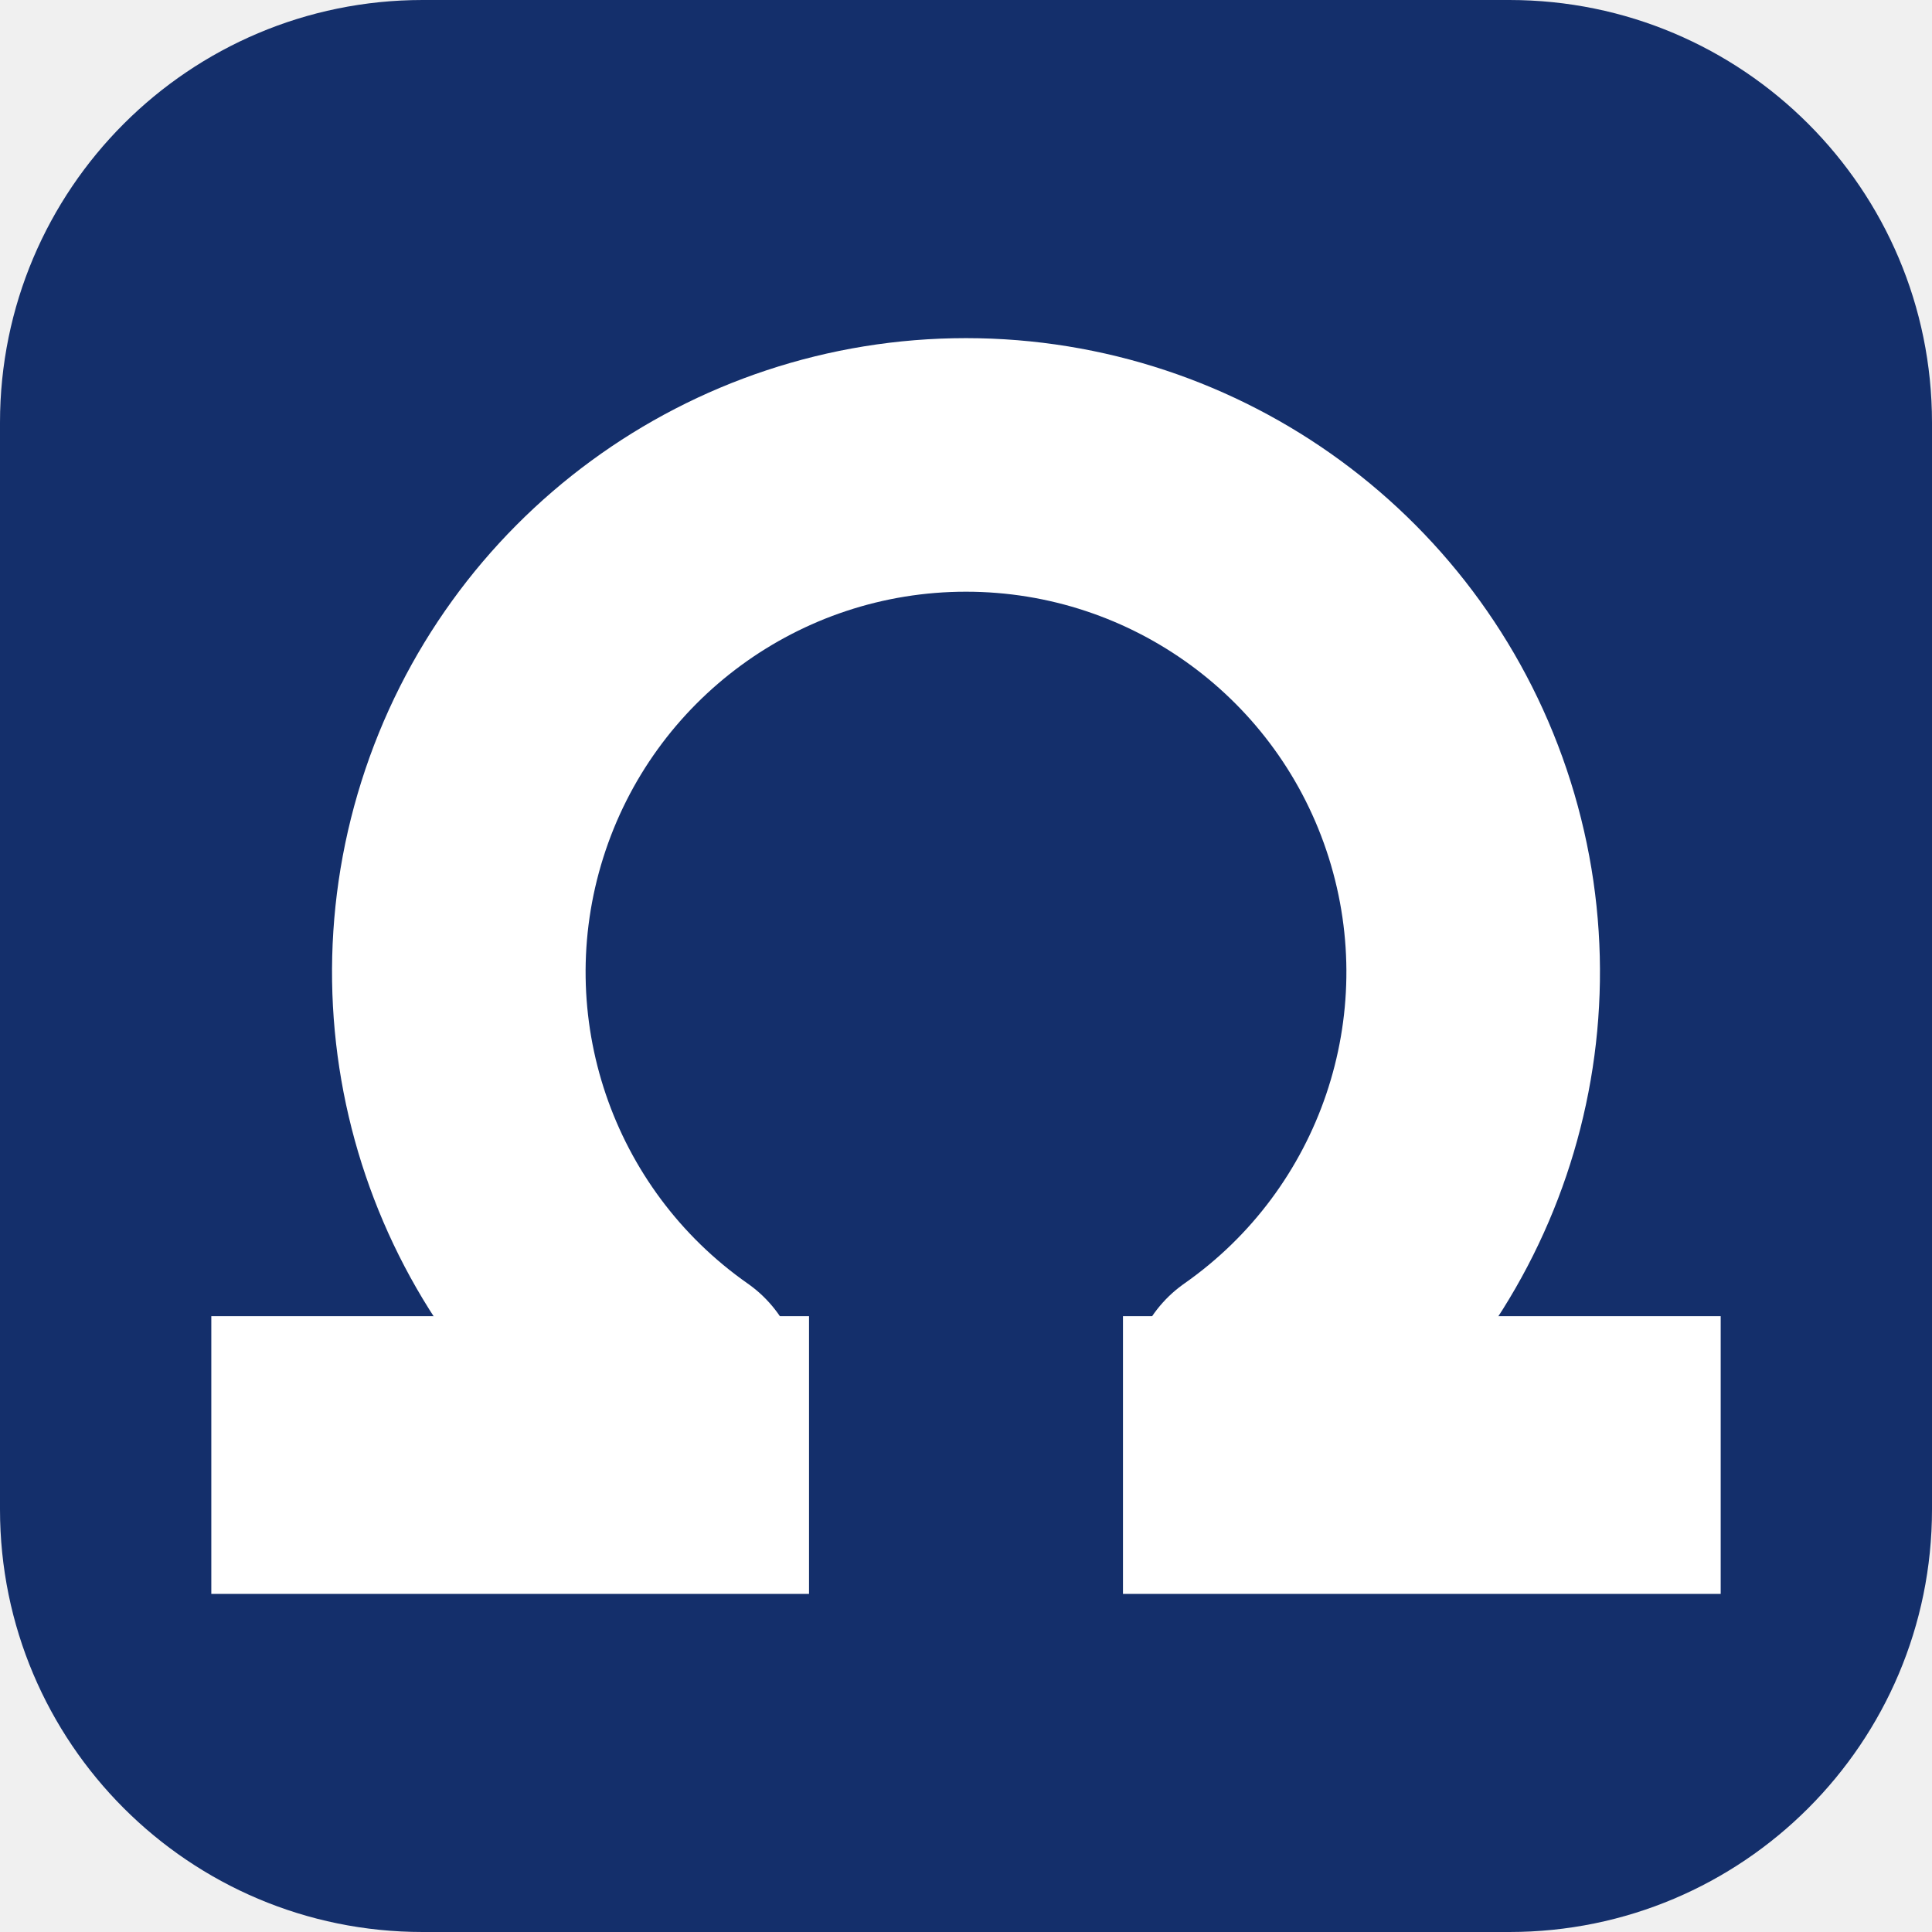
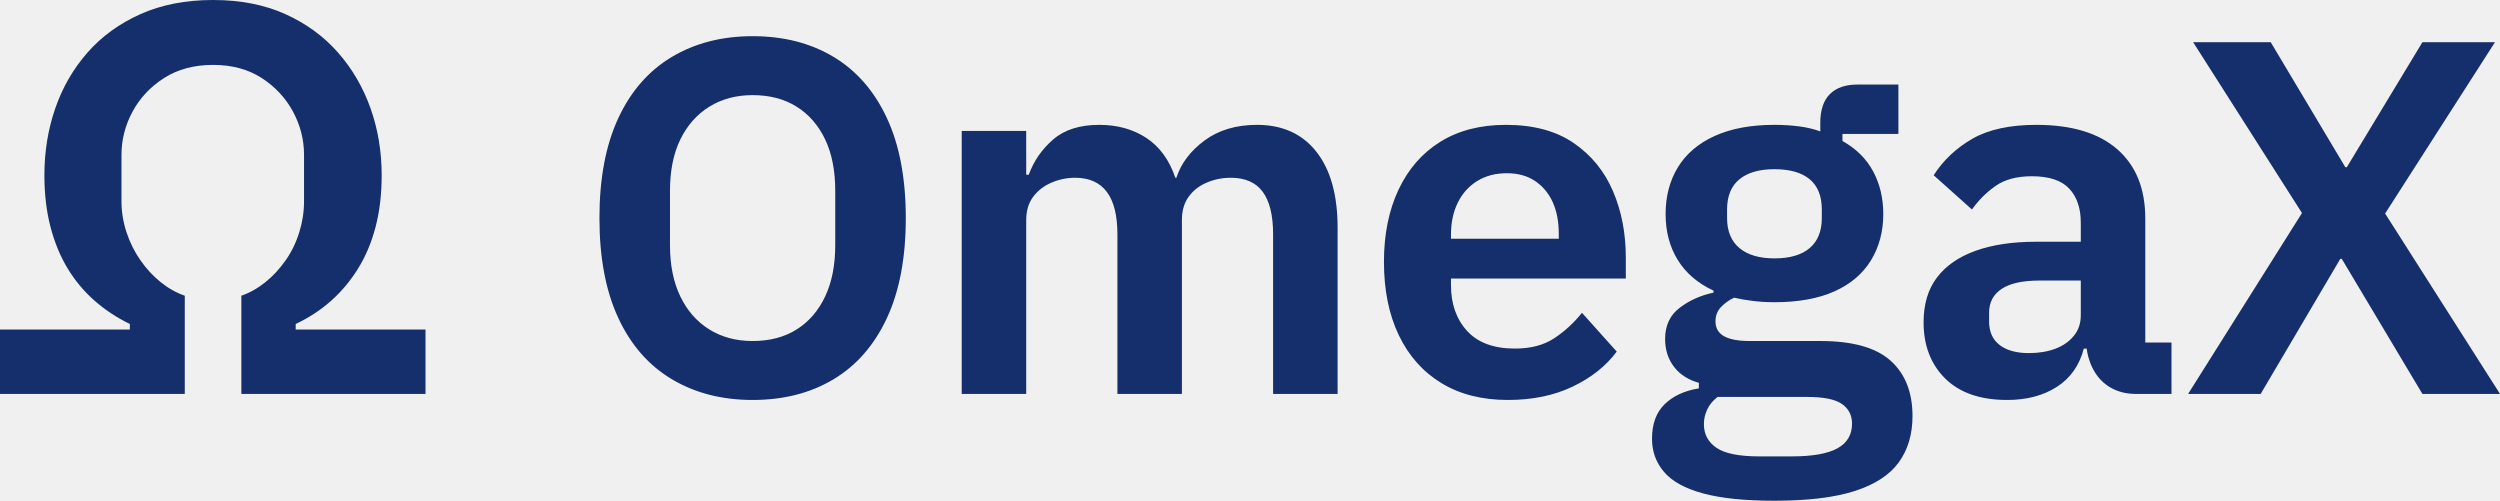
- <svg xmlns="http://www.w3.org/2000/svg" viewBox="0 0 64 64" role="img" aria-label="OmegaX">
-   <rect width="64" height="64" rx="14" fill="#142f6b" />
-   <g stroke="#ffffff">
-     <path d="M 41.64 45.96 A 16.80 16.80 0 1 0 22.36 45.96" fill="none" stroke-width="8.40" stroke-linecap="round" />
-   </g>
-   <g fill="#ffffff">
-     <rect x="7.00" y="43.60" width="19.80" height="9.20" />
-     <rect x="37.20" y="43.60" width="19.80" height="9.20" />
-   </g>
+ <svg xmlns="http://www.w3.org/2000/svg" viewBox="0.0 0 4961.7 993.8" role="img" aria-label="OmegaX">
+   <path d="M1493.7 793.8Q1402.7 793.8 1333.7 752.8Q1264.7 711.8 1227.2 631.3Q1189.7 550.8 1189.7 432.8Q1189.7 314.8 1227.2 234.3Q1264.7 153.8 1333.7 112.8Q1402.7 71.8 1493.7 71.8Q1585.7 71.8 1654.2 112.8Q1722.7 153.8 1760.2 234.3Q1797.7 314.8 1797.7 432.8Q1797.7 550.8 1760.2 631.3Q1722.7 711.8 1654.2 752.8Q1585.7 793.8 1493.7 793.8ZM1493.7 676.8Q1544.7 676.8 1581.2 653.8Q1617.7 630.8 1637.7 588.3Q1657.7 545.8 1657.7 486.8L1657.7 378.8Q1657.7 318.8 1637.7 276.8Q1617.7 234.8 1581.2 211.8Q1544.7 188.8 1493.7 188.8Q1444.7 188.8 1407.7 211.8Q1370.7 234.8 1350.2 276.8Q1329.7 318.8 1329.7 378.8L1329.7 486.8Q1329.7 545.8 1350.2 588.3Q1370.7 630.8 1407.7 653.8Q1444.7 676.8 1493.7 676.8ZM2036.7 781.8L1908.7 781.8L1908.7 259.8L2036.7 259.8L2036.7 346.8L2041.7 346.8Q2056.7 305.8 2090.2 276.8Q2123.7 247.8 2181.7 247.8Q2235.7 247.8 2275.2 273.8Q2314.7 299.8 2332.7 352.8L2334.7 352.8Q2348.7 309.8 2390.7 278.8Q2432.7 247.8 2494.7 247.8Q2570.7 247.8 2612.7 301.3Q2654.7 354.8 2654.7 451.8L2654.7 781.8L2526.7 781.8L2526.7 464.8Q2526.7 408.8 2506.2 380.8Q2485.7 352.8 2442.7 352.8Q2417.7 352.8 2395.2 362.3Q2372.7 371.8 2359.2 390.3Q2345.7 408.8 2345.7 436.8L2345.7 781.8L2217.7 781.8L2217.7 464.8Q2217.7 408.8 2196.7 380.8Q2175.7 352.8 2133.7 352.8Q2109.7 352.8 2087.2 362.3Q2064.7 371.8 2050.7 390.3Q2036.7 408.8 2036.7 436.8ZM2992.7 793.8Q2915.7 793.8 2860.7 760.3Q2805.7 726.8 2776.2 665.3Q2746.7 603.8 2746.7 519.8Q2746.7 437.8 2775.7 376.3Q2804.7 314.8 2858.7 281.3Q2912.7 247.8 2988.7 247.8Q3070.7 247.8 3123.2 283.8Q3175.7 319.8 3201.2 379.3Q3226.7 438.8 3226.7 510.8L3226.7 552.8L2879.7 552.8L2879.7 565.8Q2879.7 621.8 2911.7 656.8Q2943.7 691.8 3006.7 691.8Q3053.7 691.8 3084.7 671.3Q3115.7 650.8 3139.7 620.8L3208.7 697.8Q3176.7 740.8 3121.2 767.3Q3065.7 793.8 2992.7 793.8ZM2990.7 343.8Q2956.7 343.8 2931.7 359.3Q2906.7 374.8 2893.2 402.3Q2879.7 429.8 2879.7 465.8L2879.7 473.8L3093.7 473.8L3093.7 464.8Q3093.7 427.8 3081.7 401.3Q3069.7 374.8 3046.7 359.3Q3023.7 343.8 2990.7 343.8ZM3795.7 825.8Q3795.7 879.8 3768.7 917.3Q3741.7 954.8 3681.7 974.3Q3621.7 993.8 3521.7 993.8Q3433.7 993.8 3380.2 979.3Q3326.7 964.8 3302.7 936.8Q3278.7 908.8 3278.7 870.8Q3278.7 826.8 3303.7 802.3Q3328.7 777.8 3371.7 770.8L3371.7 759.8Q3339.7 750.8 3322.2 727.8Q3304.7 704.8 3304.7 672.8Q3304.7 632.8 3333.7 610.8Q3362.7 588.8 3400.7 580.8L3400.7 576.8Q3353.7 554.8 3329.7 515.8Q3305.7 476.8 3305.7 424.8Q3305.7 371.8 3330.2 331.8Q3354.7 291.8 3403.2 269.8Q3451.7 247.8 3521.7 247.8Q3547.7 247.8 3570.7 250.8Q3593.7 253.8 3612.7 260.8L3612.7 243.8Q3612.7 205.8 3631.7 186.8Q3650.7 167.8 3686.7 167.8L3767.7 167.8L3767.7 265.8L3656.7 265.8L3656.7 279.8Q3697.7 302.8 3717.7 340.3Q3737.7 377.8 3737.7 424.8Q3737.7 476.8 3713.2 516.8Q3688.7 556.8 3640.7 578.3Q3592.7 599.8 3521.7 599.8Q3499.7 599.8 3479.2 597.3Q3458.7 594.8 3441.7 590.8Q3426.7 597.8 3415.7 609.3Q3404.7 620.8 3404.7 637.8Q3404.7 657.8 3421.7 667.3Q3438.7 676.8 3472.7 676.8L3612.7 676.8Q3708.7 676.8 3752.2 715.8Q3795.7 754.8 3795.7 825.8ZM3675.7 840.8Q3675.7 815.8 3655.7 801.8Q3635.7 787.8 3586.7 787.8L3408.7 787.8Q3394.7 798.8 3388.2 812.8Q3381.7 826.8 3381.7 841.8Q3381.7 871.8 3406.7 888.8Q3431.7 905.8 3491.7 905.8L3555.7 905.8Q3617.7 905.8 3646.7 889.8Q3675.7 873.8 3675.7 840.8ZM3521.7 512.8Q3567.7 512.8 3591.7 492.3Q3615.7 471.8 3615.7 432.8L3615.7 415.8Q3615.7 375.8 3591.7 355.8Q3567.7 335.8 3521.7 335.8Q3476.7 335.8 3452.2 355.8Q3427.7 375.8 3427.7 415.8L3427.7 432.8Q3427.7 471.8 3452.2 492.3Q3476.7 512.8 3521.7 512.8ZM4309.7 781.8L4238.7 781.8Q4209.7 781.8 4187.2 768.3Q4164.7 754.8 4152.2 728.8Q4139.7 702.8 4139.7 667.8L4139.7 656.8L4171.7 691.8L4135.7 691.8Q4122.7 741.8 4082.2 767.8Q4041.7 793.8 3983.7 793.8Q3903.7 793.8 3860.7 751.3Q3817.7 708.8 3817.7 639.8Q3817.7 585.8 3844.2 550.8Q3870.7 515.8 3920.7 497.8Q3970.7 479.8 4040.7 479.8L4129.7 479.8L4129.7 441.8Q4129.7 398.8 4106.7 374.3Q4083.7 349.8 4032.7 349.8Q3987.7 349.8 3960.2 369.3Q3932.7 388.8 3913.7 415.8L3837.7 347.8Q3866.7 302.8 3914.7 275.3Q3962.7 247.8 4041.7 247.8Q4146.7 247.8 4202.2 296.3Q4257.7 344.8 4257.7 433.8L4257.7 679.8L4309.7 679.8ZM4129.7 556.8L4047.7 556.8Q3997.7 556.8 3972.7 573.3Q3947.7 589.8 3947.7 620.8L3947.7 637.8Q3947.7 668.8 3968.7 684.8Q3989.7 700.8 4026.7 700.8Q4055.7 700.8 4078.7 692.3Q4101.7 683.8 4115.7 666.8Q4129.7 649.8 4129.7 625.8ZM4342.7 781.8L4568.7 422.8L4352.7 83.8L4506.7 83.8L4654.7 331.8L4657.7 331.8L4807.7 83.8L4951.7 83.8L4733.7 423.8L4961.7 781.8L4807.7 781.8L4647.7 513.8L4644.7 513.8L4486.7 781.8ZM0 781.8L0 654L257.7 654L257.7 643Q219.1 624.3 187.7 596.8Q156.4 569.3 134.3 532.9Q112.3 496.6 100.2 450.3Q88.1 404.1 88.1 347.9Q88.1 277.5 109.6 215.3Q131 153 173.4 104.6Q215.8 56.2 278.6 28.1Q341.3 0 422.8 0Q504.3 0 566.5 28.1Q628.7 56.2 671.1 104.6Q713.5 153 735.5 215.3Q757.5 277.5 757.5 347.9Q757.5 404.1 745.4 450.3Q733.3 496.6 710.7 532.9Q688.2 569.3 657.3 596.8Q626.5 624.3 586.9 643L586.9 654L844.5 654L844.5 781.8L479 781.8L479 586.9Q504.3 578.1 526.9 559.9Q549.4 541.7 567.1 516.4Q584.7 491.1 594 460.8Q603.4 430.5 603.4 399.7L603.4 307.2Q603.4 262.1 581.4 221.3Q559.3 180.6 519.2 154.7Q479 128.8 422.8 128.8Q366.7 128.8 325.9 154.7Q285.2 180.6 263.2 221.3Q241.1 262.1 241.1 307.2L241.1 399.7Q241.1 430.5 251 460.8Q261 491.1 278.6 516.4Q296.2 541.7 318.8 559.9Q341.3 578.1 366.7 586.9L366.7 781.8Z" fill="#142f6b" fill-rule="nonzero" />
</svg>
